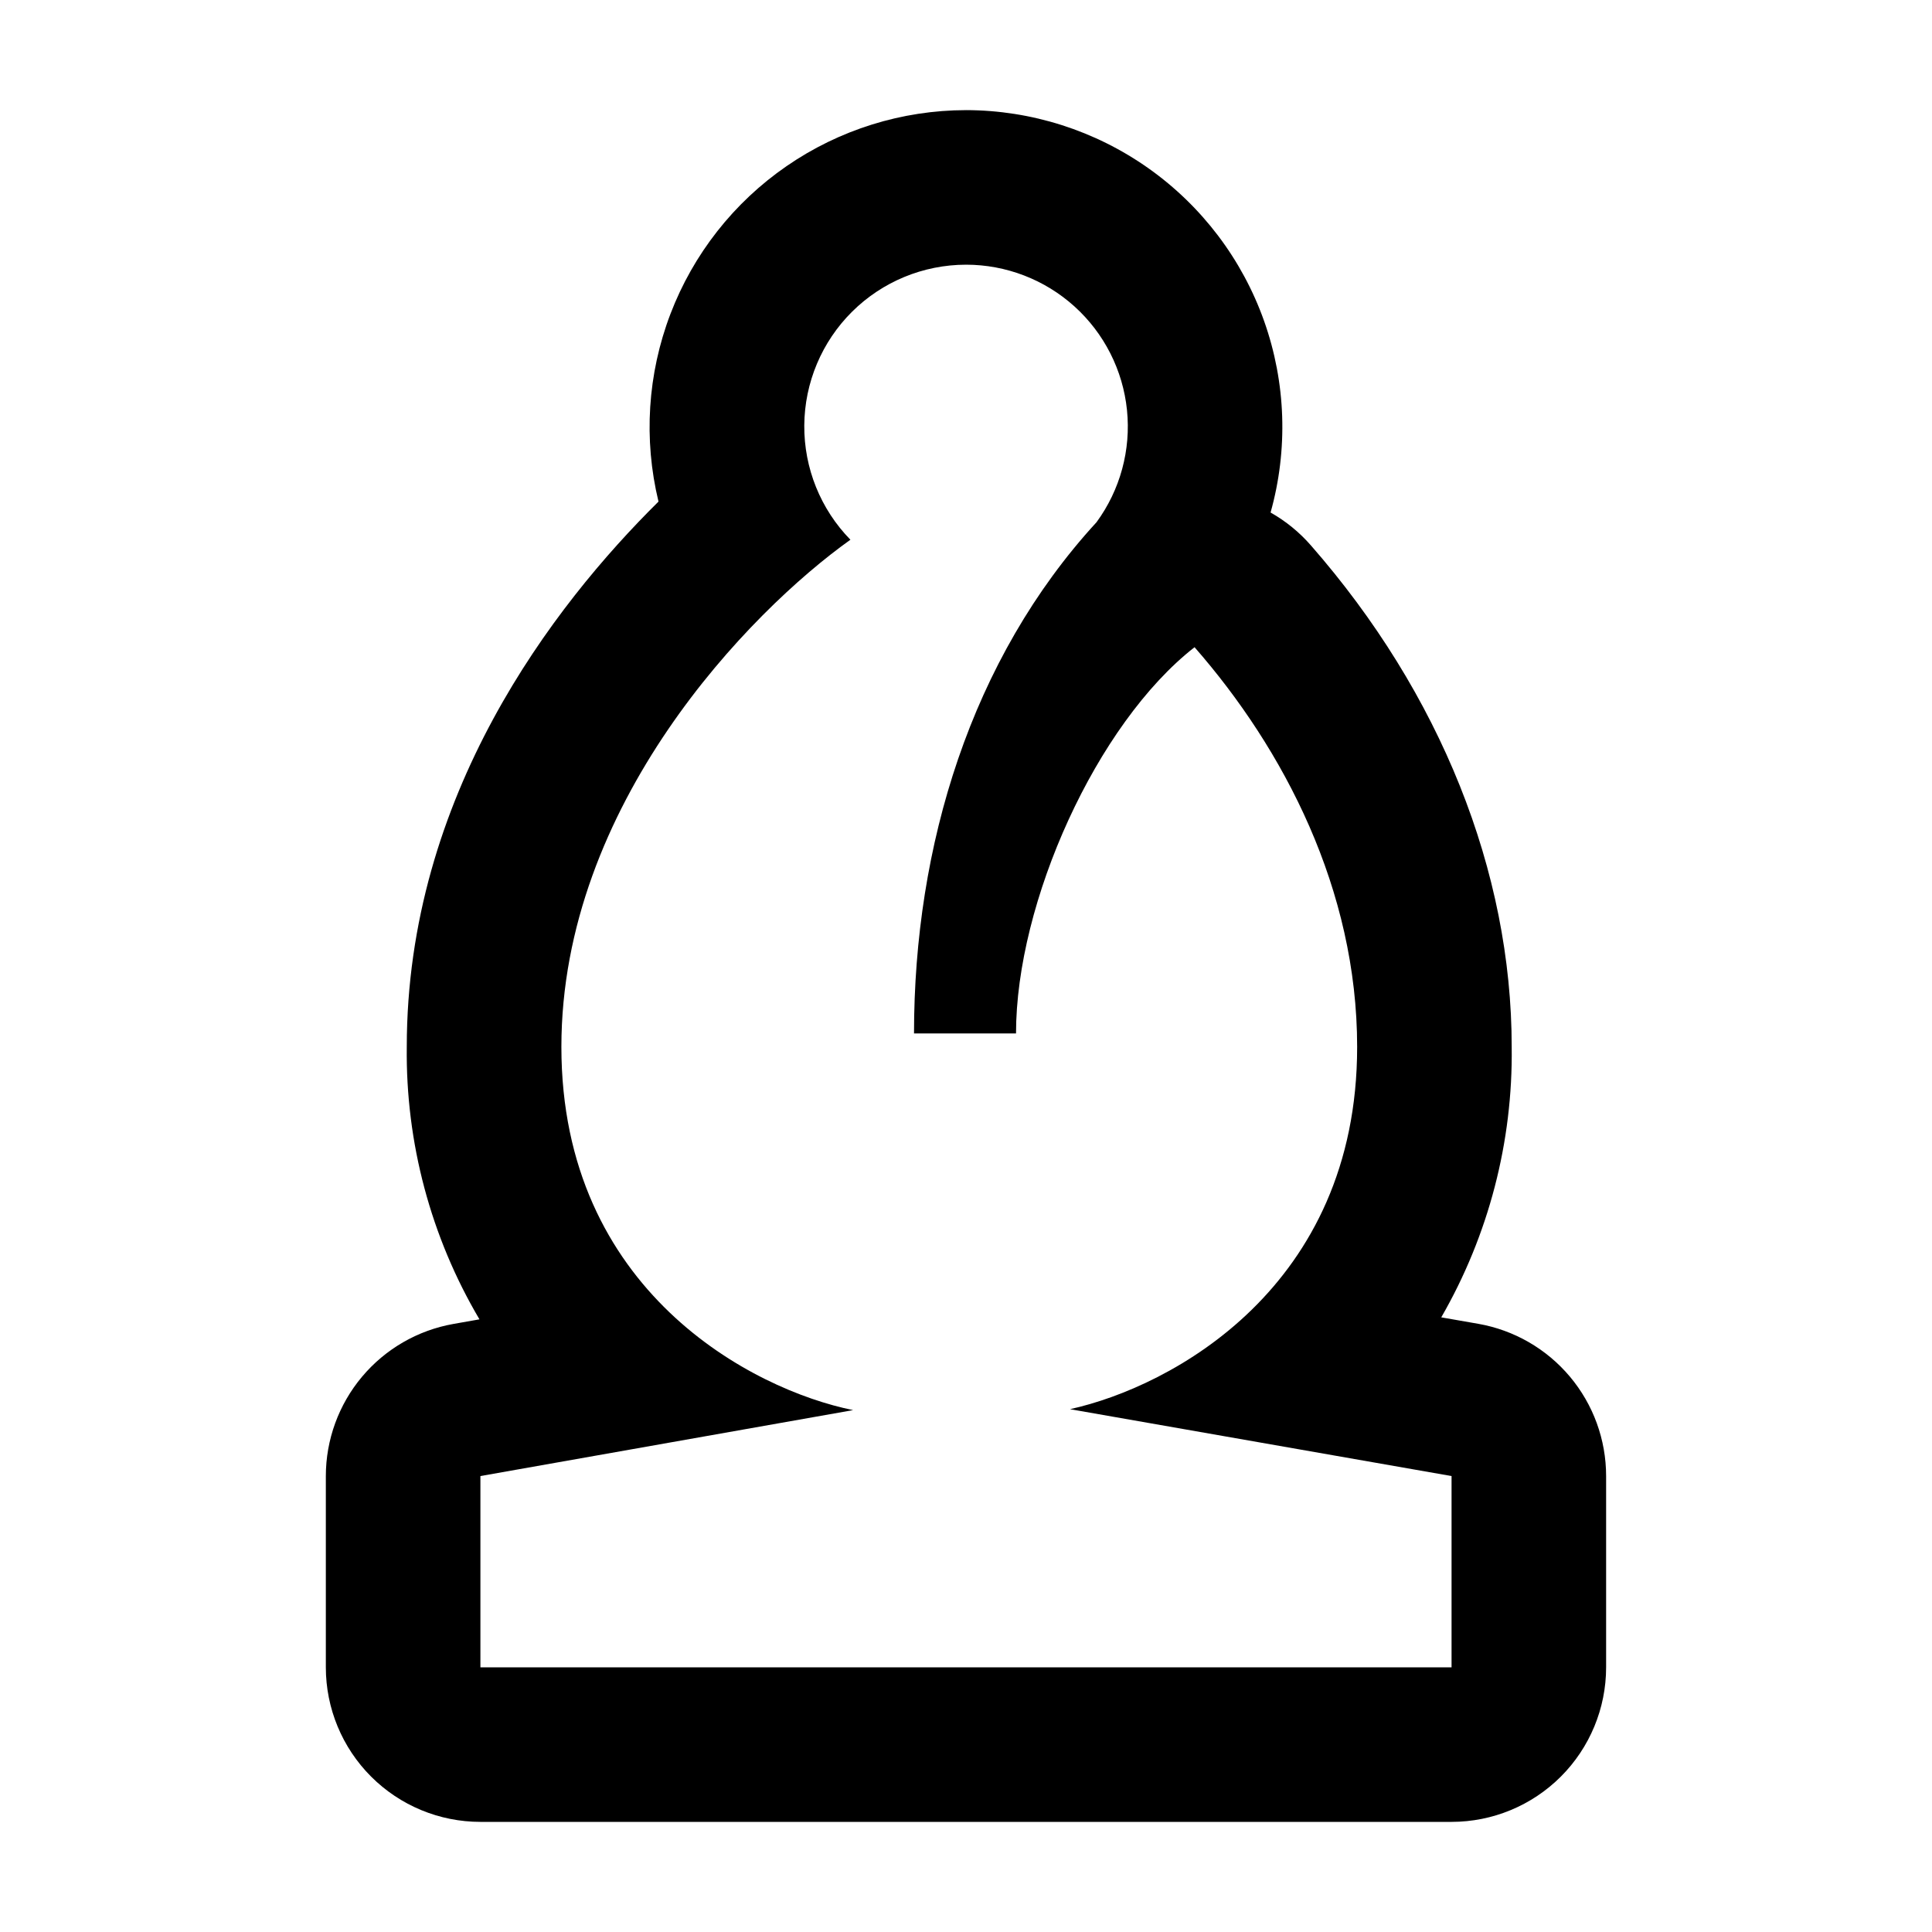
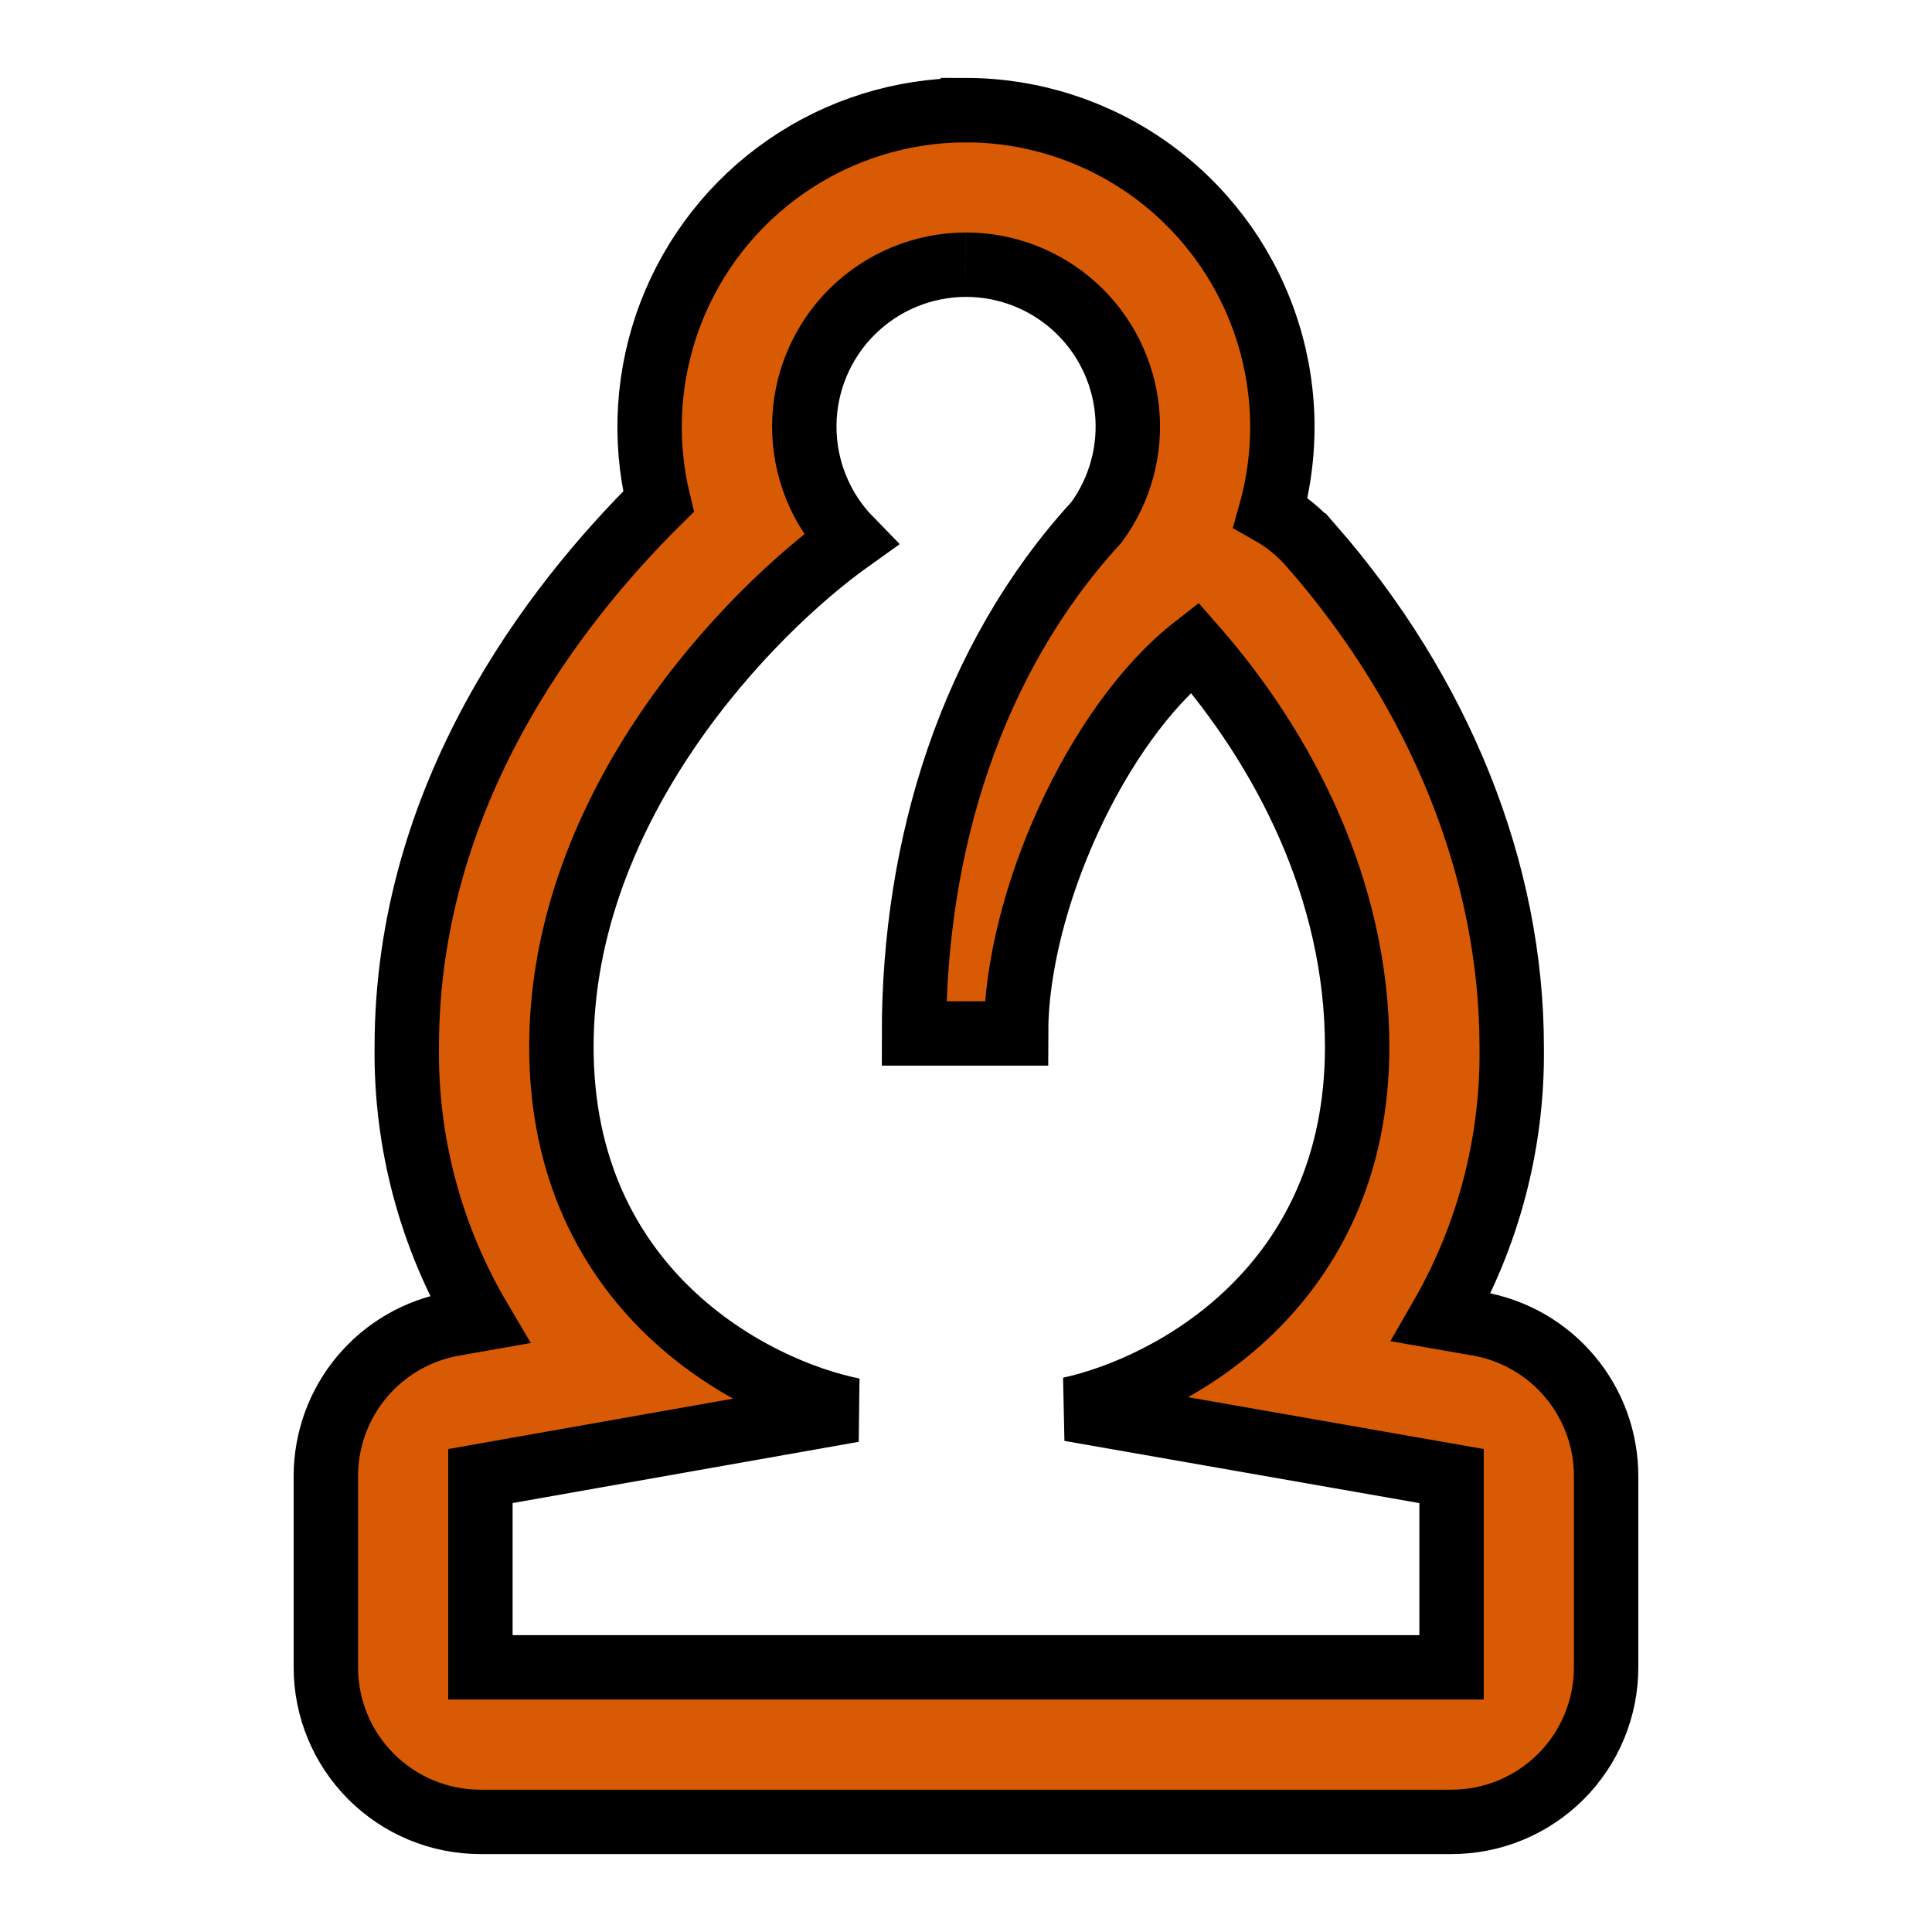
<svg xmlns="http://www.w3.org/2000/svg" width="1200pt" height="1200pt" version="1.1" viewBox="0 0 1200 1200">
-   <path d="m600 164.4c24.891 0.008 48.891 9.246 67.363 25.926 18.469 16.684 30.098 39.621 32.629 64.383 2.531 24.758-4.211 49.578-18.922 69.652-78.07 85.02-113.36 201.24-113.36 317.53h63.359c0-81.492 50.004-192.38 110.89-239.9 55.453 63.359 100.99 150.52 100.99 248.28 0 149.3-115.29 211.12-178.36 224.99l237 41.543v118.8h-603.2v-118.8l231.5-40.957c-62.398-12.602-181.2-73.98-181.2-225.6 0-150.24 116.72-270.24 179.52-315.01-18.543-18.961-28.844-44.48-28.656-71.004 0.188-26.523 10.848-51.898 29.656-70.594 18.812-18.699 44.25-29.207 70.773-29.234m0-96c-39.816 0.059-78.68 12.191-111.45 34.801-32.777 22.605-57.926 54.621-72.121 91.82-14.199 37.199-16.781 77.828-7.406 116.52-65.438 64.715-156.35 182.69-156.35 338.72v0.004c-0.707 59.465 14.906 117.99 45.145 169.2l-16.129 2.844c-22.211 3.926-42.328 15.547-56.824 32.824-14.496 17.277-22.449 39.109-22.461 61.664v118.8c0 25.461 10.117 49.879 28.121 67.879 18 18.004 42.418 28.121 67.879 28.121h603.2c25.461 0 49.879-10.117 67.879-28.121 18.004-18 28.121-42.418 28.121-67.879v-118.8c0-22.586-7.965-44.449-22.488-61.742-14.527-17.297-34.684-28.918-56.93-32.82l-22.98-4.008c29.426-51.047 44.543-109.08 43.754-168 0-108.95-44.305-219.6-124.74-311.5h-0.004c-7.121-8.168-15.582-15.066-25.02-20.398 10.965-39.105 9.566-80.645-4.012-118.92-13.574-38.273-38.66-71.414-71.812-94.871-33.156-23.457-72.754-36.082-113.37-36.145z" />
+   <path fill="#D95A04" stroke="black" stroke-width="40" d="m600 164.4c24.891 0.008 48.891 9.246 67.363 25.926 18.469 16.684 30.098 39.621 32.629 64.383 2.531 24.758-4.211 49.578-18.922 69.652-78.07 85.02-113.36 201.24-113.36 317.53h63.359c0-81.492 50.004-192.38 110.89-239.9 55.453 63.359 100.99 150.52 100.99 248.28 0 149.3-115.29 211.12-178.36 224.99l237 41.543v118.8h-603.2v-118.8l231.5-40.957c-62.398-12.602-181.2-73.98-181.2-225.6 0-150.24 116.72-270.24 179.52-315.01-18.543-18.961-28.844-44.48-28.656-71.004 0.188-26.523 10.848-51.898 29.656-70.594 18.812-18.699 44.25-29.207 70.773-29.234m0-96c-39.816 0.059-78.68 12.191-111.45 34.801-32.777 22.605-57.926 54.621-72.121 91.82-14.199 37.199-16.781 77.828-7.406 116.52-65.438 64.715-156.35 182.69-156.35 338.72v0.004c-0.707 59.465 14.906 117.99 45.145 169.2l-16.129 2.844c-22.211 3.926-42.328 15.547-56.824 32.824-14.496 17.277-22.449 39.109-22.461 61.664v118.8c0 25.461 10.117 49.879 28.121 67.879 18 18.004 42.418 28.121 67.879 28.121h603.2c25.461 0 49.879-10.117 67.879-28.121 18.004-18 28.121-42.418 28.121-67.879v-118.8c0-22.586-7.965-44.449-22.488-61.742-14.527-17.297-34.684-28.918-56.93-32.82l-22.98-4.008c29.426-51.047 44.543-109.08 43.754-168 0-108.95-44.305-219.6-124.74-311.5h-0.004c-7.121-8.168-15.582-15.066-25.02-20.398 10.965-39.105 9.566-80.645-4.012-118.92-13.574-38.273-38.66-71.414-71.812-94.871-33.156-23.457-72.754-36.082-113.37-36.145z" />
</svg>
